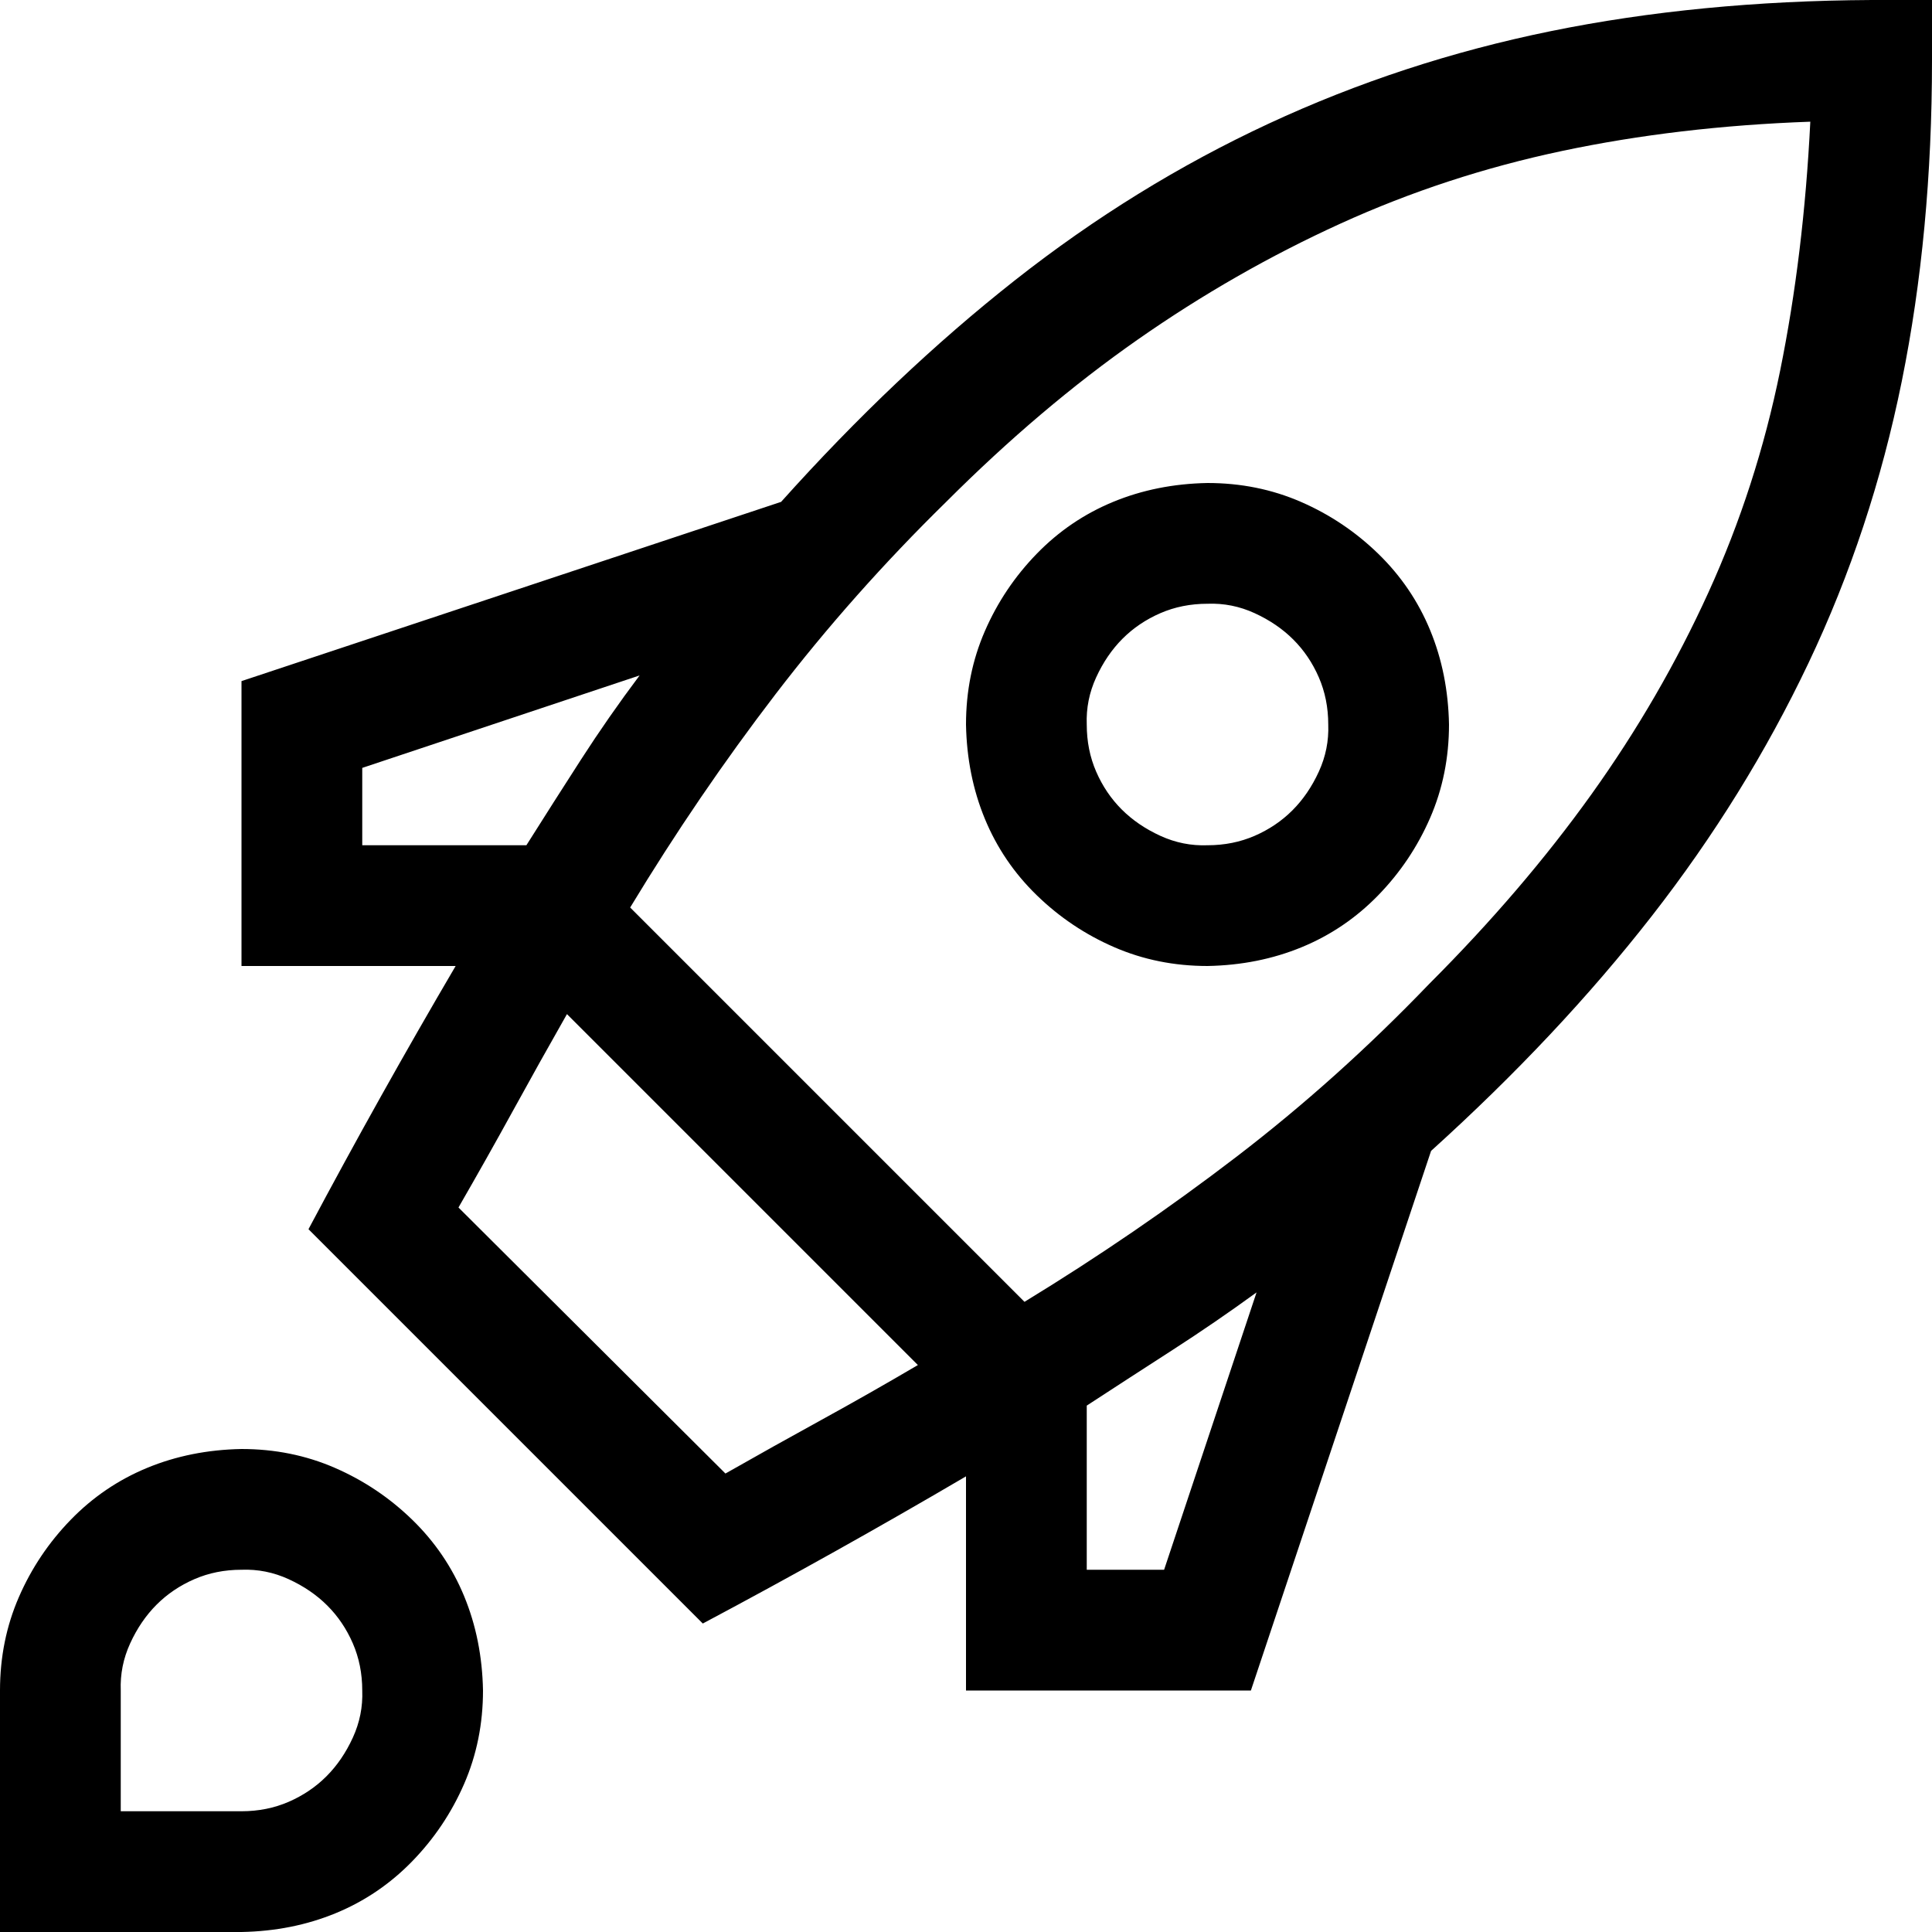
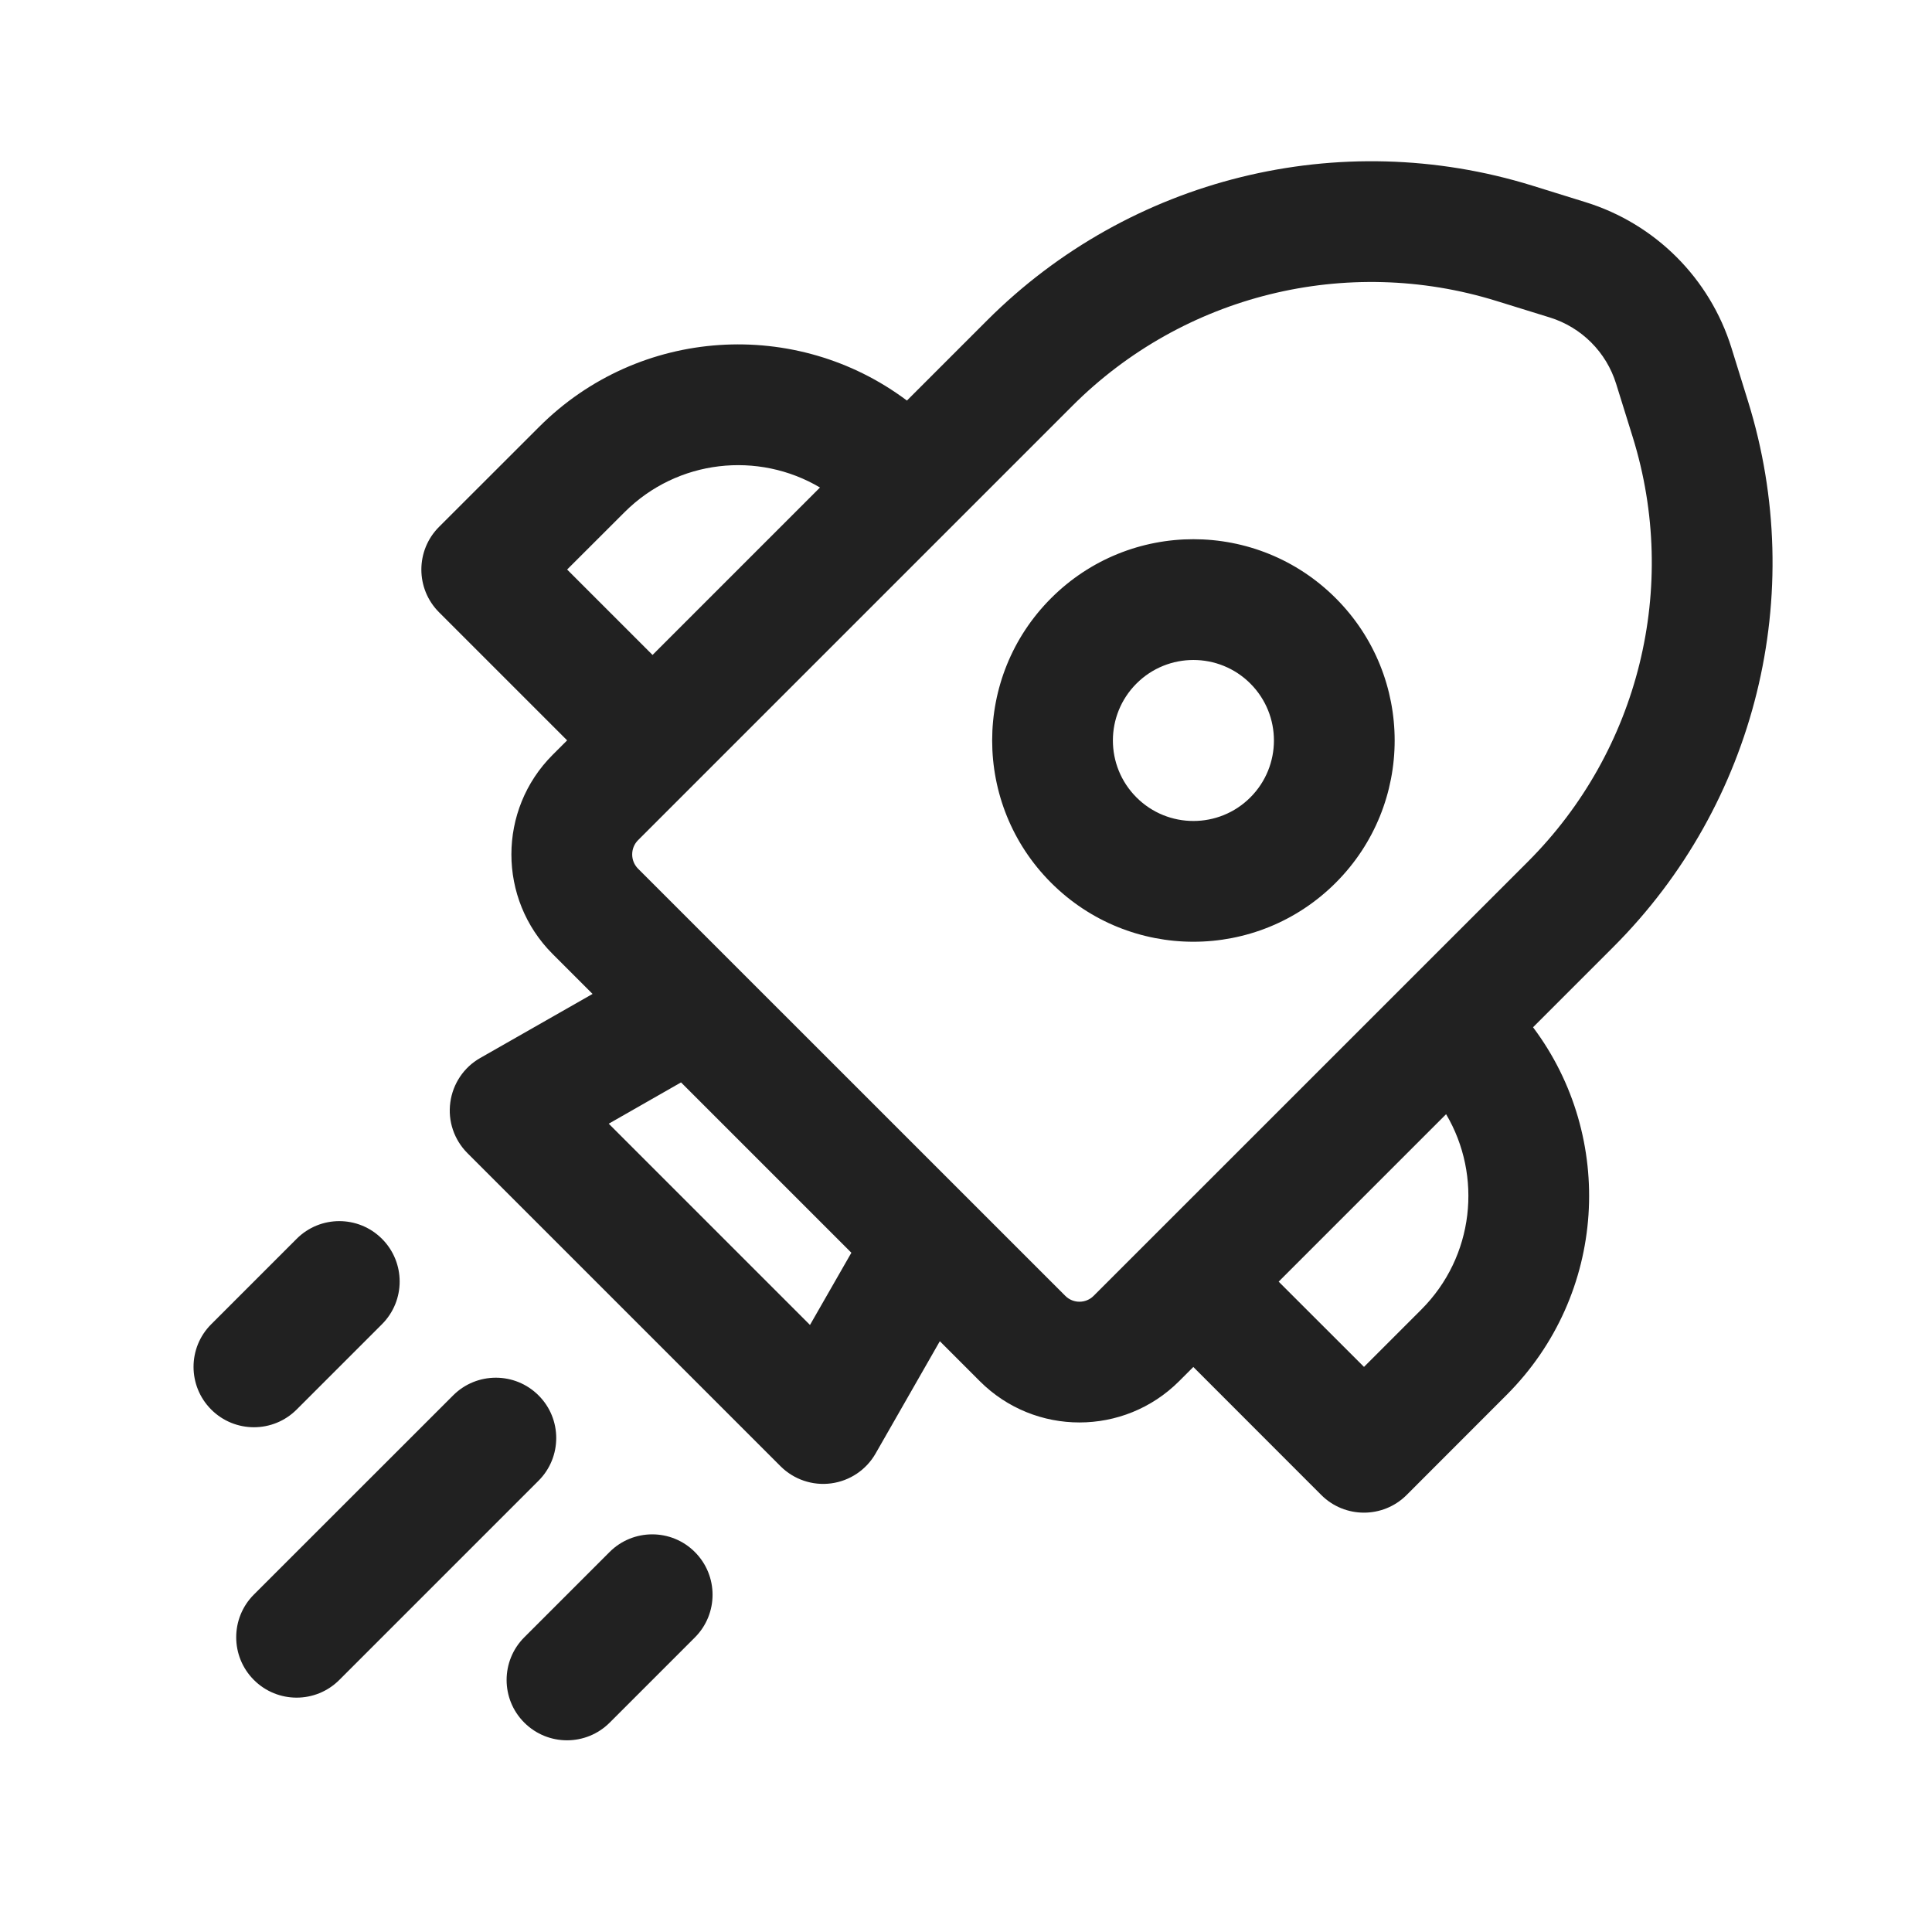
- <svg xmlns="http://www.w3.org/2000/svg" viewBox="0 0 2048 2048" version="1.1" id="svg6918" width="2048" height="2048">
-   <defs id="defs6922" />
-   <path d="m 2048,0 v 64 q 0,182 -32,340 -32,158 -99,299 -67,141 -166,268 -99,127 -234,249 l -191,572 h -302 v -227 q -138,81 -279,156 L 327,1303 q 75,-141 156,-279 H 256 V 722 L 828,532 Q 949,397 1076,297 1203,197 1345,131 1487,65 1644,33 1801,1 1984,0 Z M 558,896 q 29,-46 58,-91 29,-45 62,-89 l -294,98 v 82 z m 211,666 q 51,-29 102,-57 51,-28 102,-58 L 601,1075 q -29,51 -57,102 -28,51 -58,103 z m 563,-192 q -44,32 -89,61 -45,29 -91,59 v 174 h 82 z m 183,-327 q 99,-99 172,-201 73,-102 124,-214 51,-112 76,-235 25,-123 32,-264 -140,5 -263,31 -123,26 -235,77 -112,51 -215,123 -103,72 -203,172 -99,97 -181,204 -82,107 -154,226 l 418,418 q 118,-72 225,-154 107,-82 204,-183 z m -235,-19 q -53,0 -99,-20 -46,-20 -82,-55 -36,-35 -55,-81 -19,-46 -20,-100 0,-53 20,-99 20,-46 55,-82 35,-36 81,-55 46,-19 100,-20 53,0 99,20 46,20 82,55 36,35 55,81 19,46 20,100 0,53 -20,99 -20,46 -55,82 -35,36 -81,55 -46,19 -100,20 z m 0,-384 q -27,0 -50,10 -23,10 -40,27 -17,17 -28,41 -11,24 -10,50 0,27 10,50 10,23 27,40 17,17 41,28 24,11 50,10 27,0 50,-10 23,-10 40,-27 17,-17 28,-41 11,-24 10,-50 0,-27 -10,-50 -10,-23 -27,-40 -17,-17 -41,-28 -24,-11 -50,-10 z M 256,1536 q 53,0 99,20 46,20 82,55 36,35 55,81 19,46 20,100 0,53 -20,99 -20,46 -55,82 -35,36 -81,55 -46,19 -100,20 H 0 v -256 q 0,-53 20,-99 20,-46 55,-82 35,-36 81,-55 46,-19 100,-20 z m 0,384 q 27,0 50,-10 23,-10 40,-27 17,-17 28,-41 11,-24 10,-50 0,-27 -10,-50 -10,-23 -27,-40 -17,-17 -41,-28 -24,-11 -50,-10 -27,0 -50,10 -23,10 -40,27 -17,17 -28,41 -11,24 -10,50 v 128 z" id="path6916" />
+ <svg xmlns="http://www.w3.org/2000/svg" width="24" height="24" viewBox="0 0 24 24" fill="none">
+   <path d="M13.057 7.431C14.034 6.454 15.616 6.454 16.593 7.431C17.569 8.407 17.569 9.99 16.593 10.966C15.616 11.943 14.034 11.943 13.057 10.966C12.081 9.99 12.081 8.407 13.057 7.431ZM15.532 8.491C15.142 8.101 14.508 8.101 14.118 8.491C13.727 8.882 13.727 9.515 14.118 9.906C14.508 10.296 15.142 10.296 15.532 9.906C15.923 9.515 15.923 8.882 15.532 8.491ZM21.509 4.322C21.24 3.457 20.562 2.78 19.698 2.512L19.035 2.306C16.642 1.564 14.034 2.208 12.262 3.98L11.266 4.976C9.896 3.947 7.943 4.056 6.697 5.303L5.454 6.545C5.161 6.838 5.161 7.313 5.454 7.606L7.045 9.197L6.865 9.377C6.182 10.06 6.182 11.168 6.865 11.851L7.361 12.347L5.965 13.143C5.762 13.258 5.625 13.463 5.594 13.694C5.562 13.926 5.641 14.159 5.807 14.325L9.696 18.214C9.861 18.379 10.094 18.458 10.325 18.427C10.557 18.396 10.761 18.259 10.877 18.056L11.675 16.661L12.172 17.158C12.855 17.841 13.963 17.841 14.647 17.158L14.824 16.981L16.413 18.571C16.706 18.864 17.181 18.864 17.474 18.571L18.716 17.328C19.962 16.082 20.072 14.13 19.044 12.761L20.042 11.763C21.815 9.99 22.459 7.381 21.715 4.986L21.509 4.322ZM19.253 3.944C19.646 4.066 19.954 4.374 20.076 4.767L20.283 5.432C20.861 7.294 20.36 9.323 18.982 10.702L13.586 16.097C13.489 16.195 13.33 16.195 13.233 16.097L7.926 10.791C7.829 10.693 7.829 10.535 7.926 10.437L13.322 5.041C14.701 3.662 16.729 3.161 18.591 3.739L19.253 3.944ZM17.964 13.841C18.417 14.607 18.314 15.61 17.656 16.268L16.944 16.98L15.884 15.921L17.964 13.841ZM7.758 6.363C8.416 5.705 9.42 5.602 10.186 6.056L8.106 8.136L7.045 7.075L7.758 6.363ZM10.576 15.562L10.062 16.459L7.562 13.959L8.46 13.446L10.576 15.562ZM6.69 18.394C6.983 18.101 6.983 17.626 6.69 17.334C6.397 17.041 5.922 17.041 5.629 17.334L3.154 19.808C2.861 20.101 2.861 20.576 3.154 20.869C3.447 21.162 3.922 21.162 4.215 20.869L6.69 18.394ZM4.745 15.389C5.038 15.682 5.038 16.157 4.745 16.45L3.685 17.51C3.392 17.803 2.917 17.803 2.624 17.51C2.331 17.217 2.331 16.742 2.624 16.45L3.685 15.389C3.978 15.096 4.452 15.096 4.745 15.389ZM8.632 20.341C8.925 20.048 8.925 19.573 8.632 19.28C8.34 18.987 7.865 18.987 7.572 19.28L6.513 20.339C6.22 20.632 6.22 21.107 6.513 21.399C6.806 21.692 7.281 21.692 7.574 21.399L8.632 20.341Z" fill="#212121" />
</svg>
